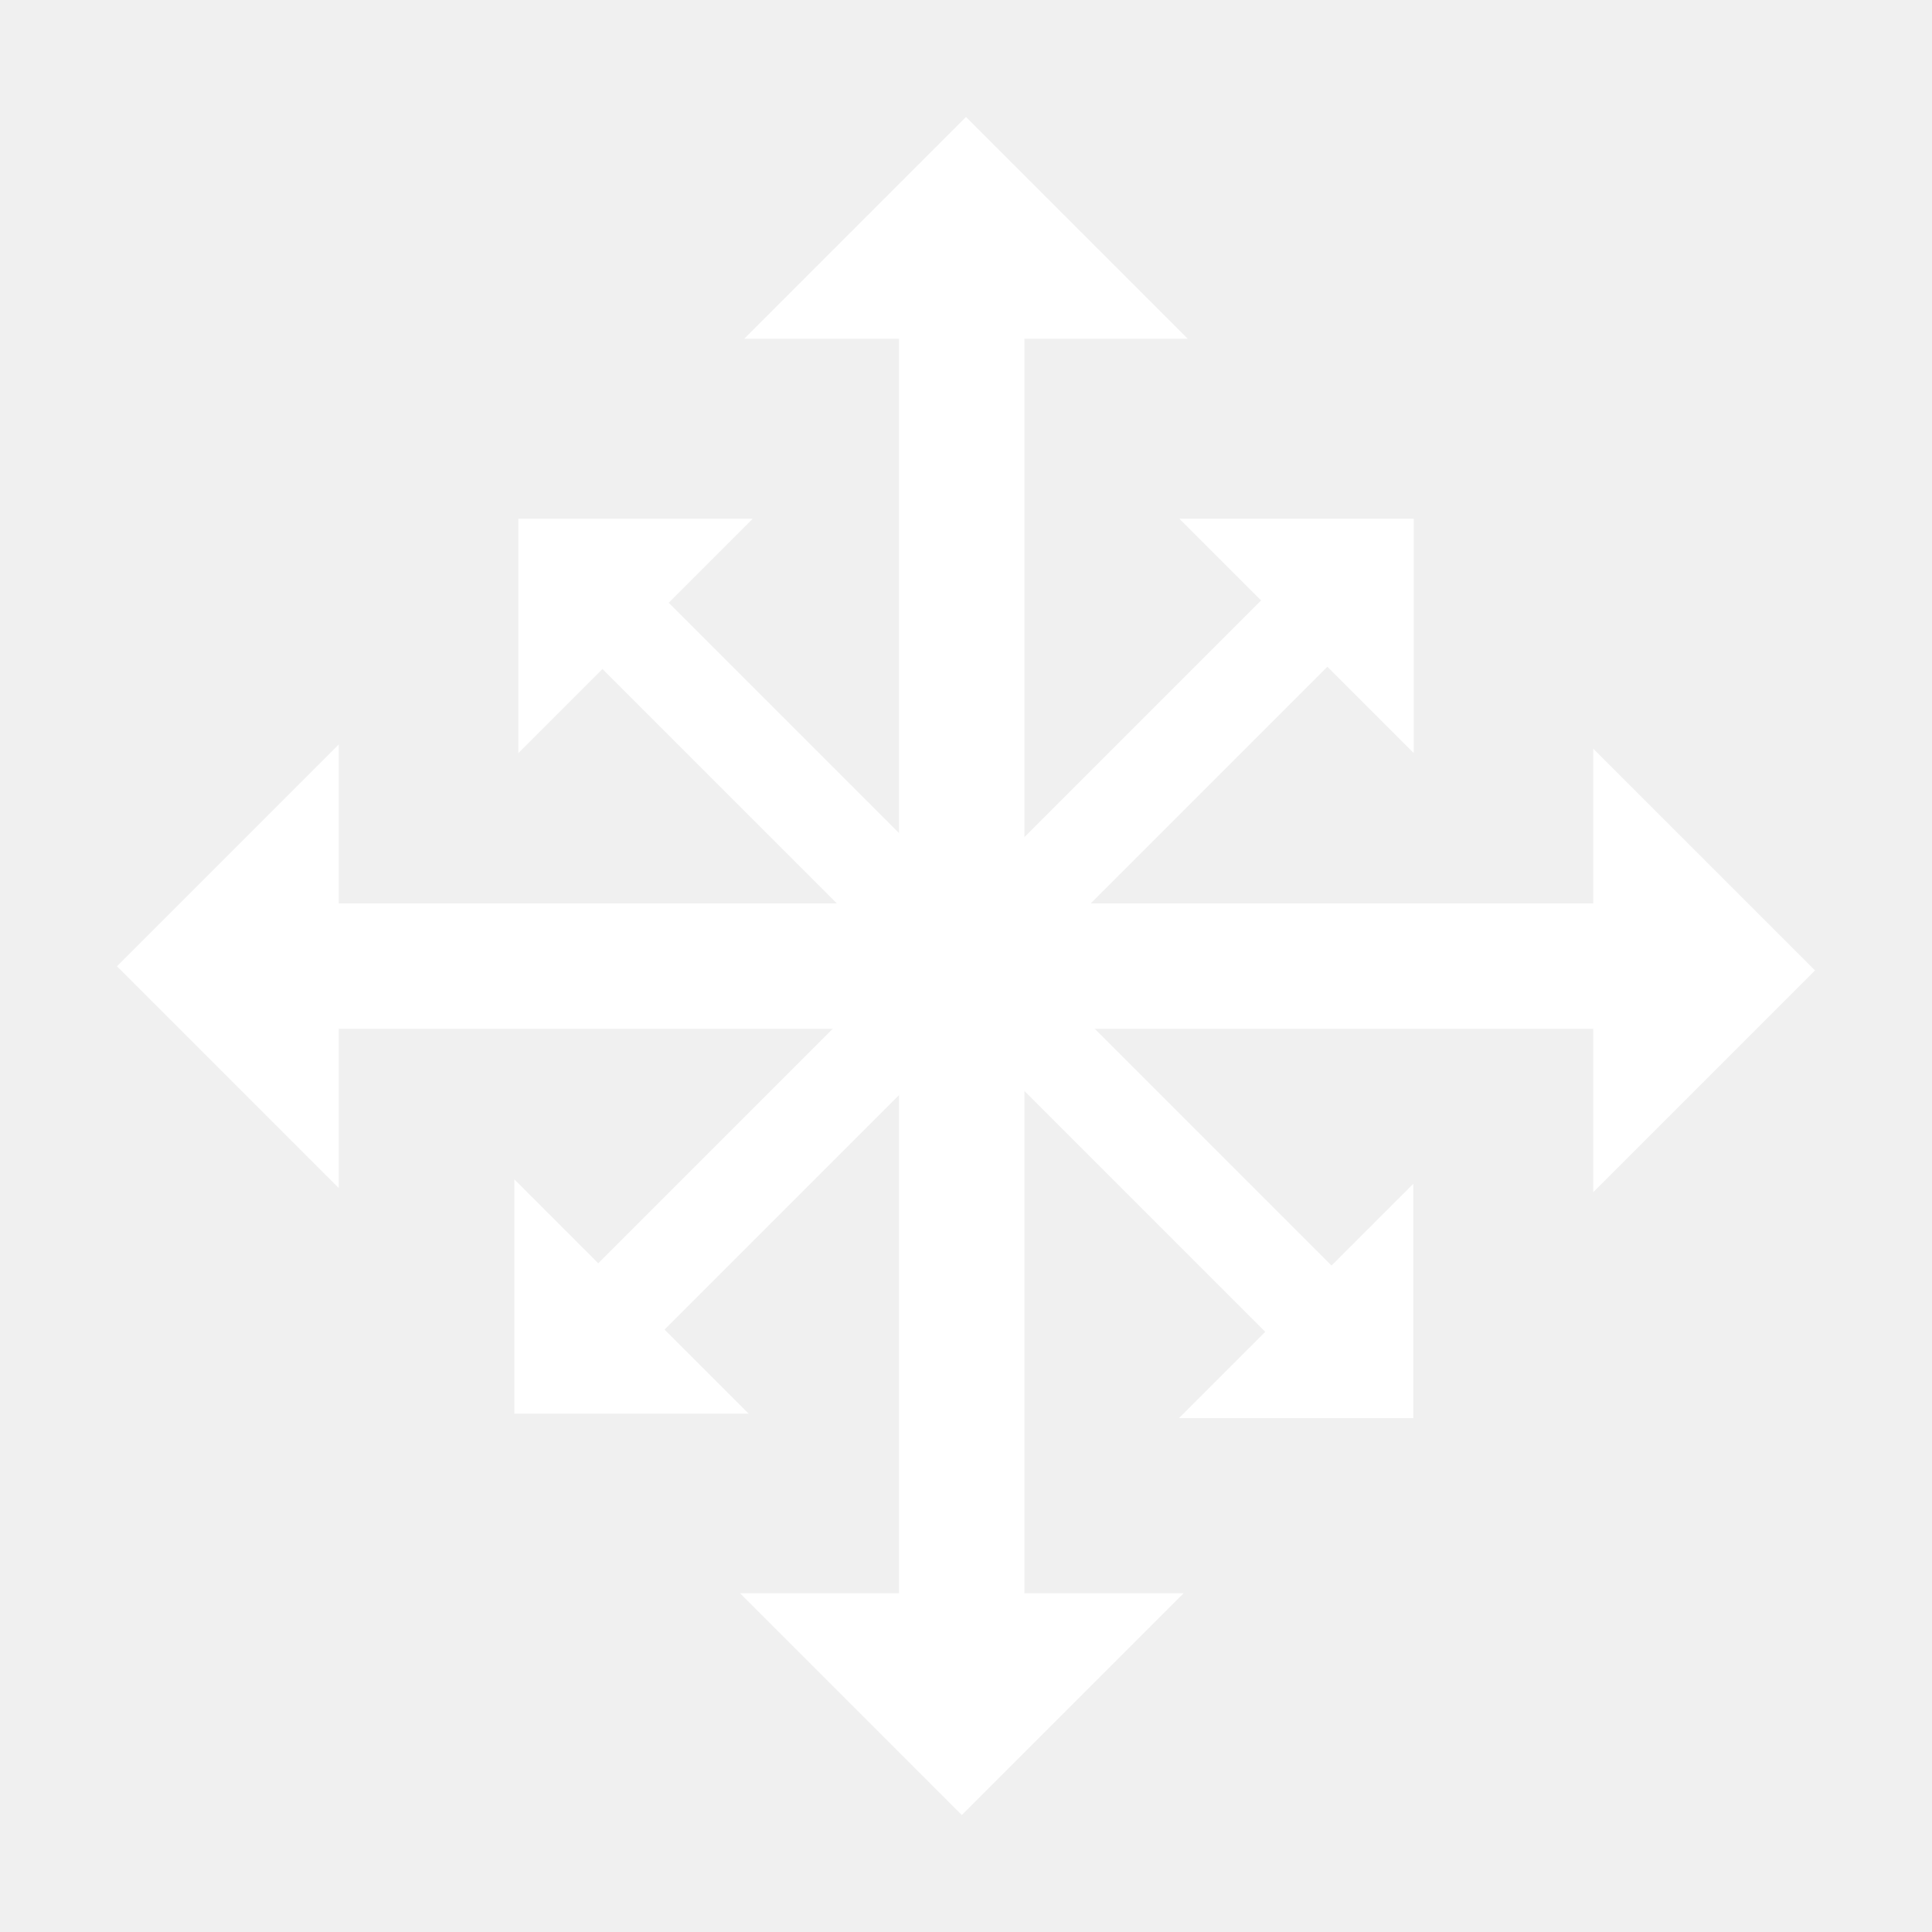
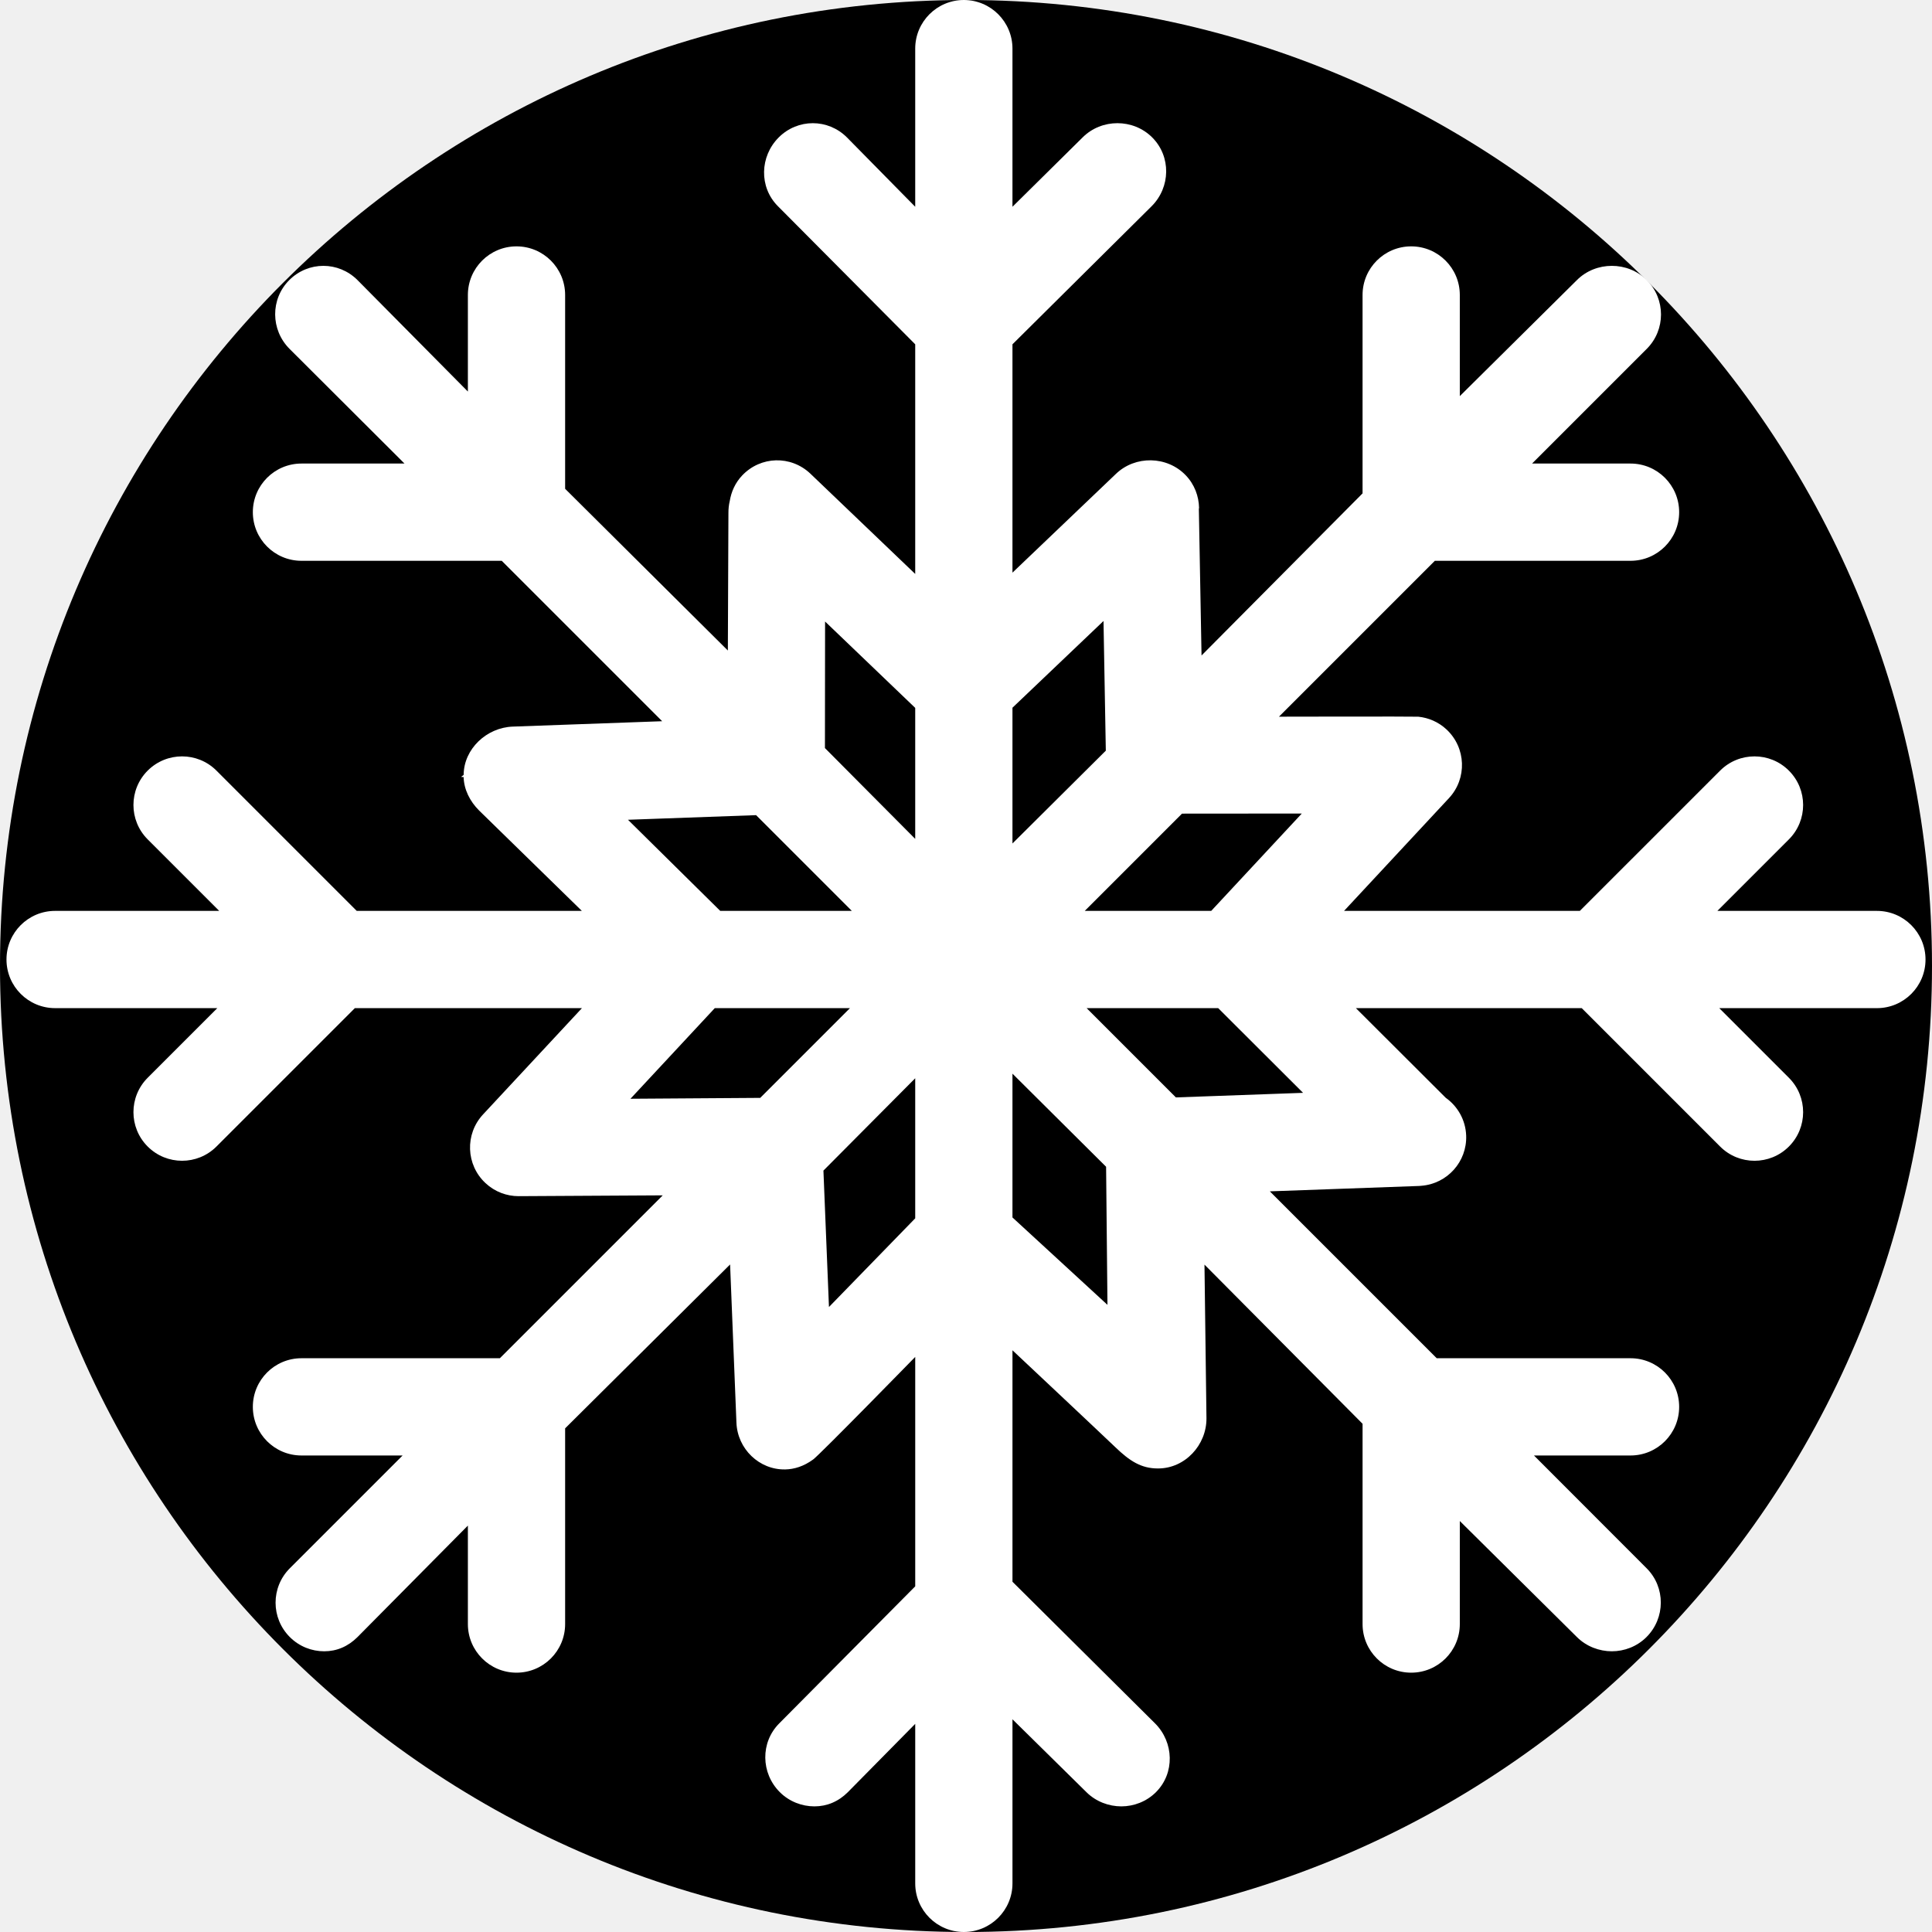
- <svg xmlns="http://www.w3.org/2000/svg" width="512" height="512" viewBox="0 0 512 512" fill="none">
-   <path d="M238.232 423.374H271.478V88.699H238.232V423.374Z" fill="white" />
-   <path d="M313.663 422.229H196.121L254.892 481L313.663 422.229Z" fill="white" />
-   <path d="M314.771 89.771H197.229L256 31L314.771 89.771Z" fill="white" />
-   <path d="M88.626 239.414V272.659H423.301V239.414H88.626Z" fill="white" />
-   <path d="M89.771 314.844V197.302L31 256.073L89.771 314.844Z" fill="white" />
-   <path d="M422.229 315.952V198.411L481 257.181L422.229 315.952Z" fill="white" />
-   <path d="M157.945 335.387L175.511 352.952L352.337 176.126L334.771 158.561L157.945 335.387Z" fill="white" />
-   <path d="M198.404 374.636L136.301 312.532V374.636H198.404Z" fill="white" />
-   <path d="M374.645 199.566L312.541 137.463H374.645V199.566Z" fill="white" />
-   <path d="M176.613 159.127L159.048 176.692L335.874 353.518L353.439 335.953L176.613 159.127Z" fill="white" />
-   <path d="M137.364 199.586L199.468 137.482H137.364V199.586Z" fill="white" />
-   <path d="M312.434 375.826L374.537 313.723V375.826L312.434 375.826Z" fill="white" />
+ <svg xmlns="http://www.w3.org/2000/svg" height="800px" width="800px" version="1.1" id="Capa_1" viewBox="0 0 298 298" xml:space="preserve">
+   <circle cx="149" cy="149" r="149" fill="black" />
+   <g fill="white">
+     <path d="M289.5,140.5h-24.606l11.031-11.03c2.93-2.929,2.93-7.678,0.001-10.606c-2.929-2.929-7.678-2.93-10.606-0.001   L243.681,140.5h-36.369l16.182-17.392c2.821-3.032,2.65-7.777-0.383-10.6c-1.243-1.156-2.775-1.802-4.345-1.961   c-0.952-0.047-21.495-0.003-21.495-0.003L221.315,86.5H251.5c4.143,0,7.5-3.357,7.5-7.5s-3.357-7.5-7.5-7.5h-15.186l17.69-17.69   c2.929-2.93,2.929-7.678,0-10.608c-2.93-2.928-7.844-2.928-10.774,0L225.167,61.1V45.5c0-4.143-3.357-7.5-7.5-7.5   c-4.143,0-7.5,3.357-7.5,7.5v30.601l-24.837,25.004l-0.415-22.645c-0.001-0.036,0.035-0.07,0.034-0.106   c-0.035-1.824-0.704-3.641-2.07-5.059c-2.873-2.982-7.778-3.07-10.761-0.194l-15.951,15.226V53.107l21.47-21.304   c2.929-2.93,3.012-7.678,0.083-10.607c-2.93-2.928-7.803-2.928-10.732,0l-10.821,10.696V7.5c0-4.143-3.357-7.5-7.5-7.5   c-4.143,0-7.5,3.357-7.5,7.5v24.393l-10.53-10.696c-2.93-2.928-7.594-2.928-10.524,0c-2.929,2.93-3.054,7.678-0.125,10.607   l21.179,21.304v35.421l-16.176-15.475c-3.009-2.847-7.67-2.718-10.52,0.289c-1.075,1.136-1.683,2.52-1.914,3.955   c-0.142,0.583-0.203,1.188-0.201,1.811l-0.088,21.229l-25.1-24.944V45.5c0-4.143-3.357-7.5-7.5-7.5s-7.5,3.357-7.5,7.5v14.894   L55.142,43.202c-2.93-2.928-7.594-2.928-10.524,0c-2.929,2.93-2.887,7.678,0.042,10.608L62.392,71.5H46.5   c-4.143,0-7.5,3.357-7.5,7.5s3.357,7.5,7.5,7.5h30.892l24.744,24.744l-23.057,0.831c-4.021,0.146-7.524,3.435-7.563,7.418   c-0.004,0.112-0.349,0.225-0.349,0.337c0,0.003,0,0.007,0,0.011c0,0.008,0.345,0.017,0.345,0.024   c0.045,1.875,0.955,3.736,2.395,5.158L89.748,140.5H55.025l-21.638-21.638c-2.93-2.928-7.678-2.928-10.607,0   c-2.929,2.93-2.929,7.678,0,10.607l11.03,11.03H8.5c-4.143,0-7.5,3.357-7.5,7.5s3.357,7.5,7.5,7.5h25.02L22.78,166.239   c-2.929,2.93-2.929,7.678,0,10.607c1.465,1.464,3.385,2.196,5.304,2.196c1.919,0,3.839-0.732,5.304-2.196L54.734,155.5h35.027   l-15.253,16.394c-2.821,3.032-2.65,7.777,0.383,10.6c1.444,1.344,3.277,2.009,5.106,2.009c0.034,0,0.068-0.005,0.103-0.005   c0.022,0,0.044,0.003,0.065,0.003c0.018,0,0.037,0,0.055,0l22.005-0.125L77.101,209.5H46.5c-4.143,0-7.5,3.357-7.5,7.5   s3.357,7.5,7.5,7.5h15.601l-17.399,17.399c-2.929,2.93-2.929,7.678,0,10.607c1.465,1.464,3.385,2.196,5.304,2.196   c1.919,0,3.672-0.732,5.137-2.196l17.025-17.191V250.5c0,4.143,3.357,7.5,7.5,7.5s7.5-3.357,7.5-7.5v-30.185l25.445-25.278   l0.977,24.39c0.148,4.046,3.517,7.306,7.532,7.225c1.364-0.027,2.844-0.465,4.312-1.543c1.063-0.781,15.734-15.812,15.734-15.812   v35.385l-20.971,21.137c-2.93,2.929-2.846,7.678,0.082,10.607c1.465,1.465,3.425,2.197,5.345,2.197   c1.919,0,3.693-0.732,5.157-2.196l10.387-10.532V290.5c0,4.143,3.357,7.5,7.5,7.5c4.143,0,7.5-3.357,7.5-7.5v-25.31l11.404,11.237   c1.465,1.464,3.468,2.196,5.387,2.196c1.919,0,3.881-0.732,5.345-2.196c2.929-2.93,2.783-7.678-0.146-10.607l-21.99-21.845v-35.7   c0,0,13.729,12.896,15.896,14.976c2.167,2.08,3.942,3.25,6.525,3.25c0.015,0,0.03,0,0.046,0c4.142,0,7.48-3.604,7.455-7.746   l-0.306-23.696l24.384,24.551V250.5c0,4.143,3.357,7.5,7.5,7.5c4.143,0,7.5-3.357,7.5-7.5v-15.891l18.064,17.897   c1.465,1.464,3.467,2.196,5.387,2.196c1.919,0,3.88-0.732,5.345-2.196c2.929-2.93,2.95-7.678,0.021-10.607L236.605,224.5H251.5   c4.143,0,7.5-3.357,7.5-7.5s-3.357-7.5-7.5-7.5h-29.894l-25.742-25.742l23.059-0.831c0.082-0.003,0.162-0.016,0.243-0.021   c0.03-0.002,0.06-0.005,0.09-0.008c3.977-0.319,7.037-3.709,6.892-7.736c-0.087-2.424-1.32-4.531-3.155-5.837L209.138,155.5h34.835   l21.345,21.346c1.465,1.465,3.384,2.197,5.304,2.197c1.919,0,3.839-0.732,5.303-2.196c2.93-2.929,2.93-7.678,0.001-10.606   l-10.74-10.74H289.5c4.143,0,7.5-3.357,7.5-7.5S293.643,140.5,289.5,140.5z M200.795,125.483L186.823,140.5h-19.507l15.002-15.002   L200.795,125.483z M170.21,95.784l0.356,20.002l-14.399,14.315V109.16L170.21,95.784z M127.263,95.865l13.904,13.323v20.205   l-13.925-14.008L127.263,95.865z M96.862,126.444l19.762-0.712l14.768,14.768h-20.299L96.862,126.444z M97.246,169.477   L110.25,155.5h20.851l-13.841,13.841L97.246,169.477z M127.863,201.599l-0.854-21.042l14.158-14.241v21.604L127.863,201.599z    M170.819,201.264l-14.652-13.478v-22.179l14.442,14.359L170.819,201.264z M200.991,168.564l-19.614,0.706l-13.77-13.77h20.292   L200.991,168.564z" />
+   </g>
</svg>
